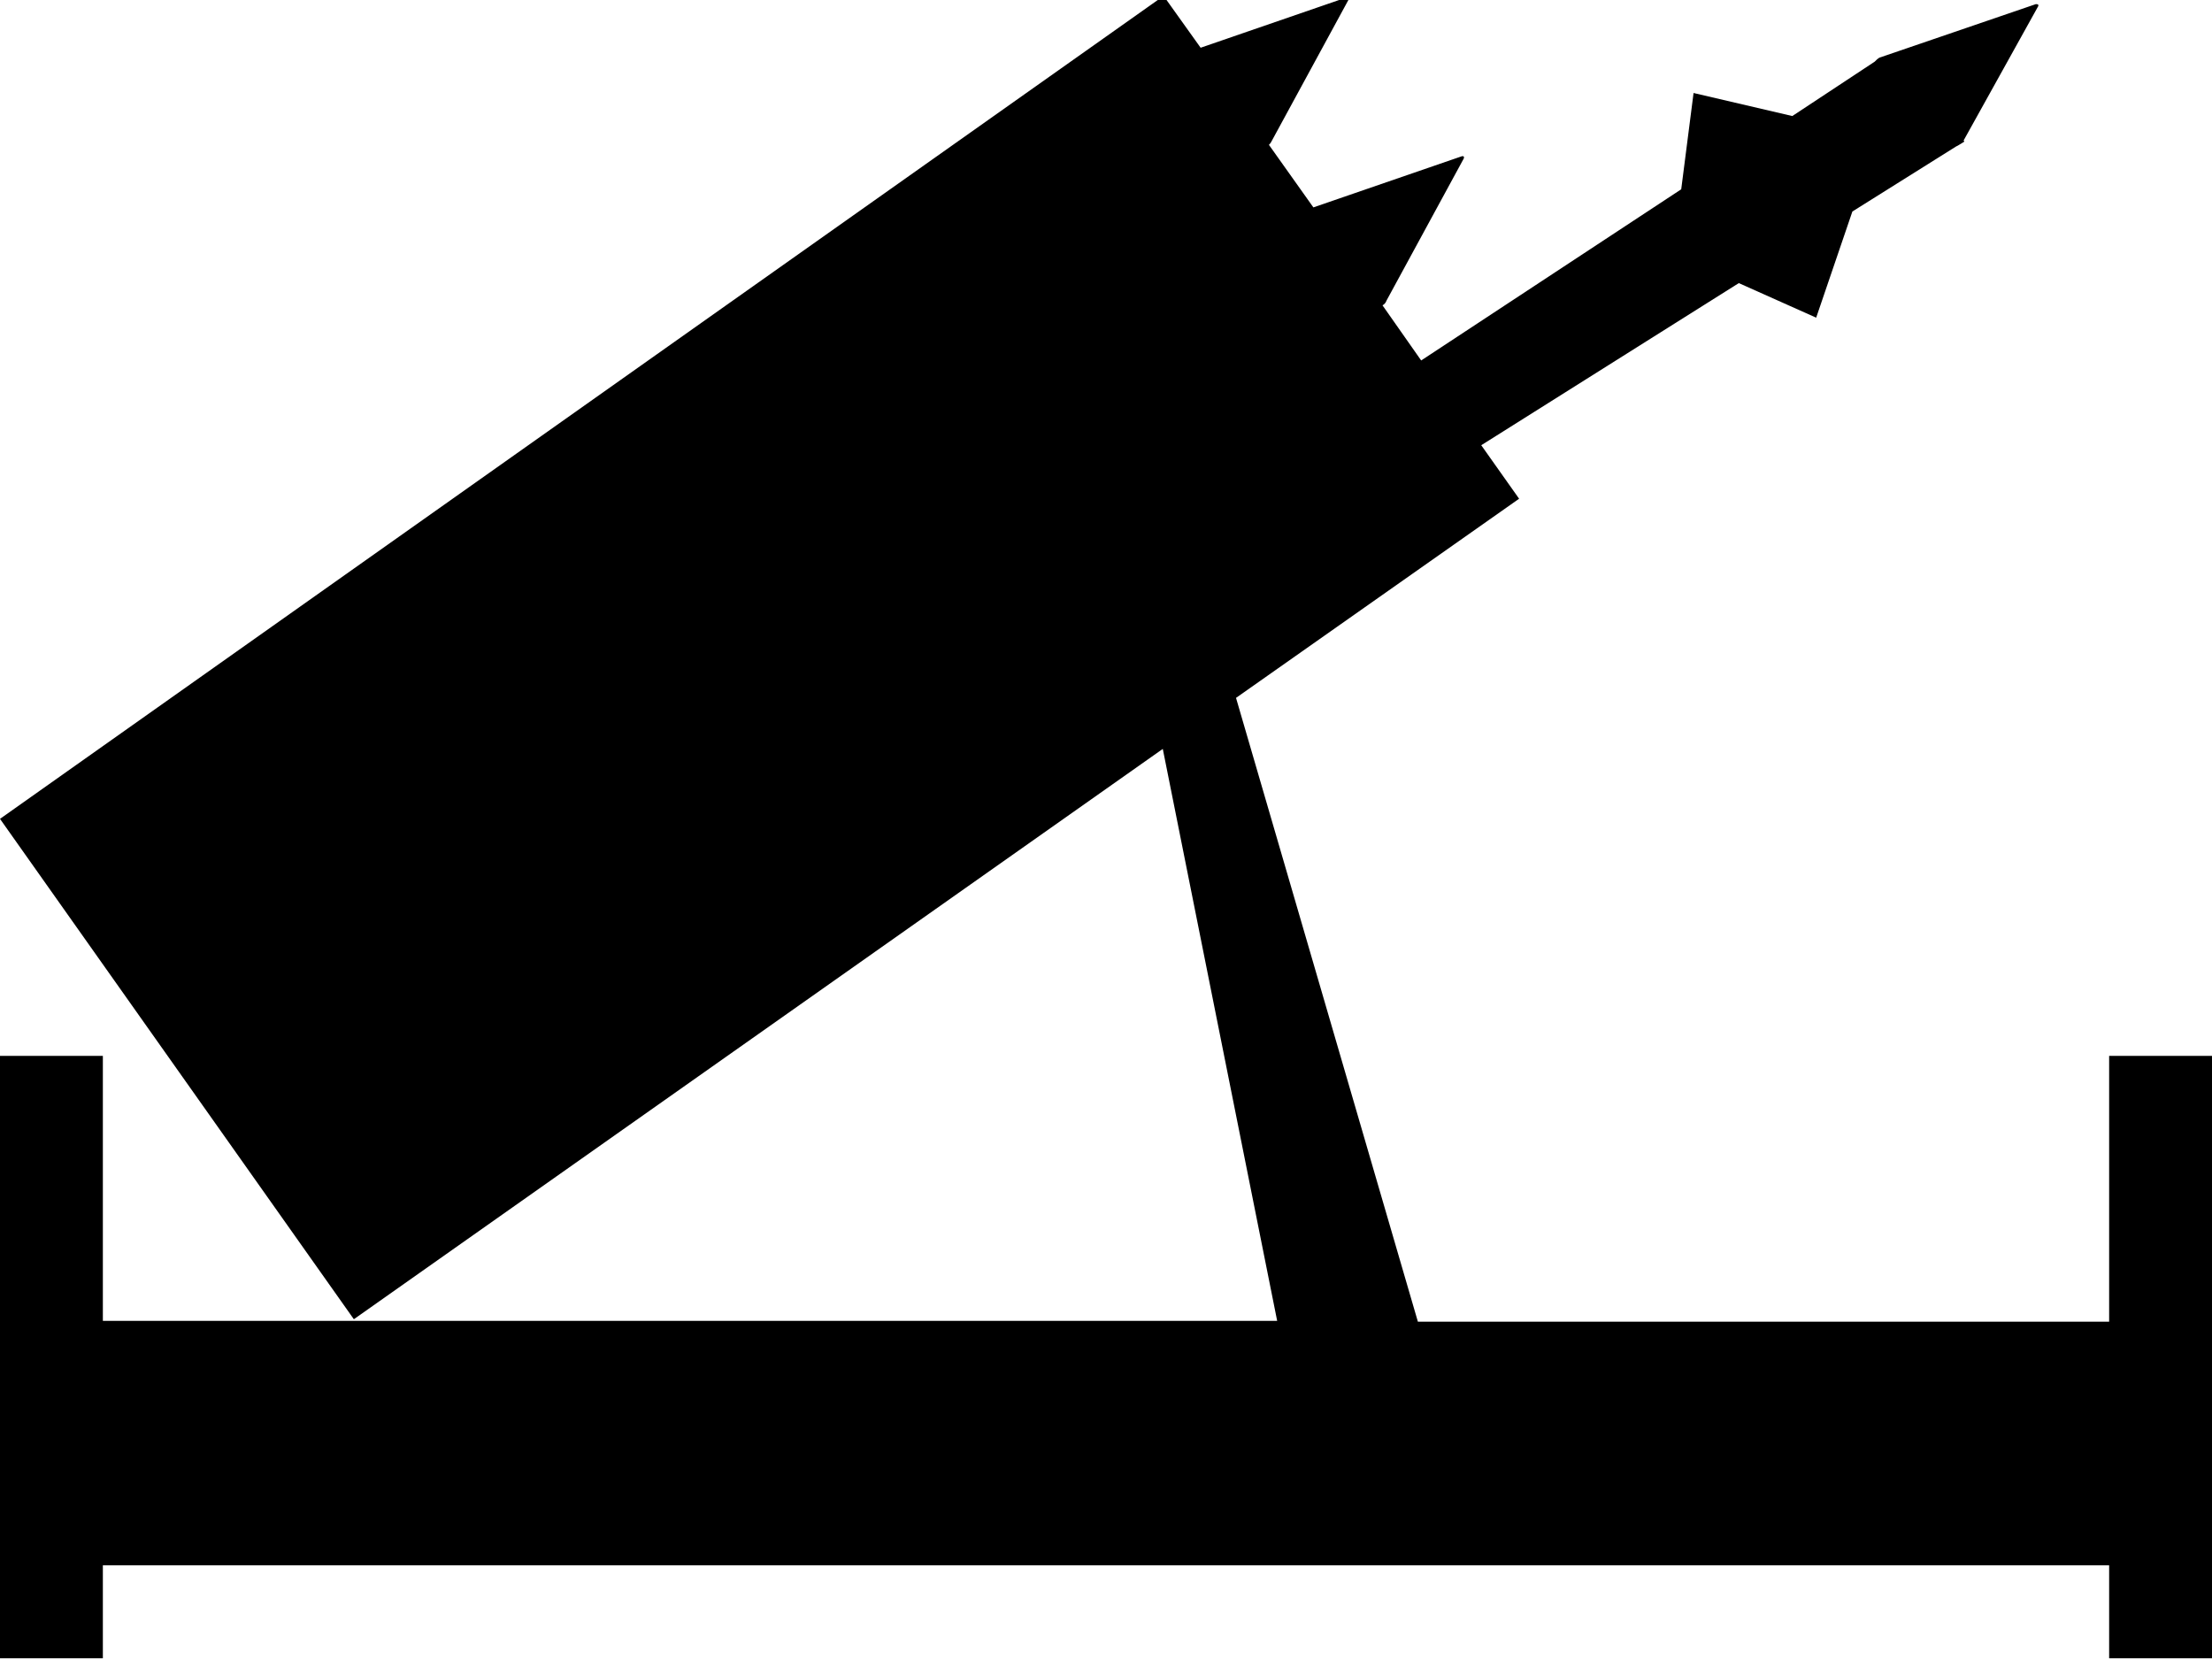
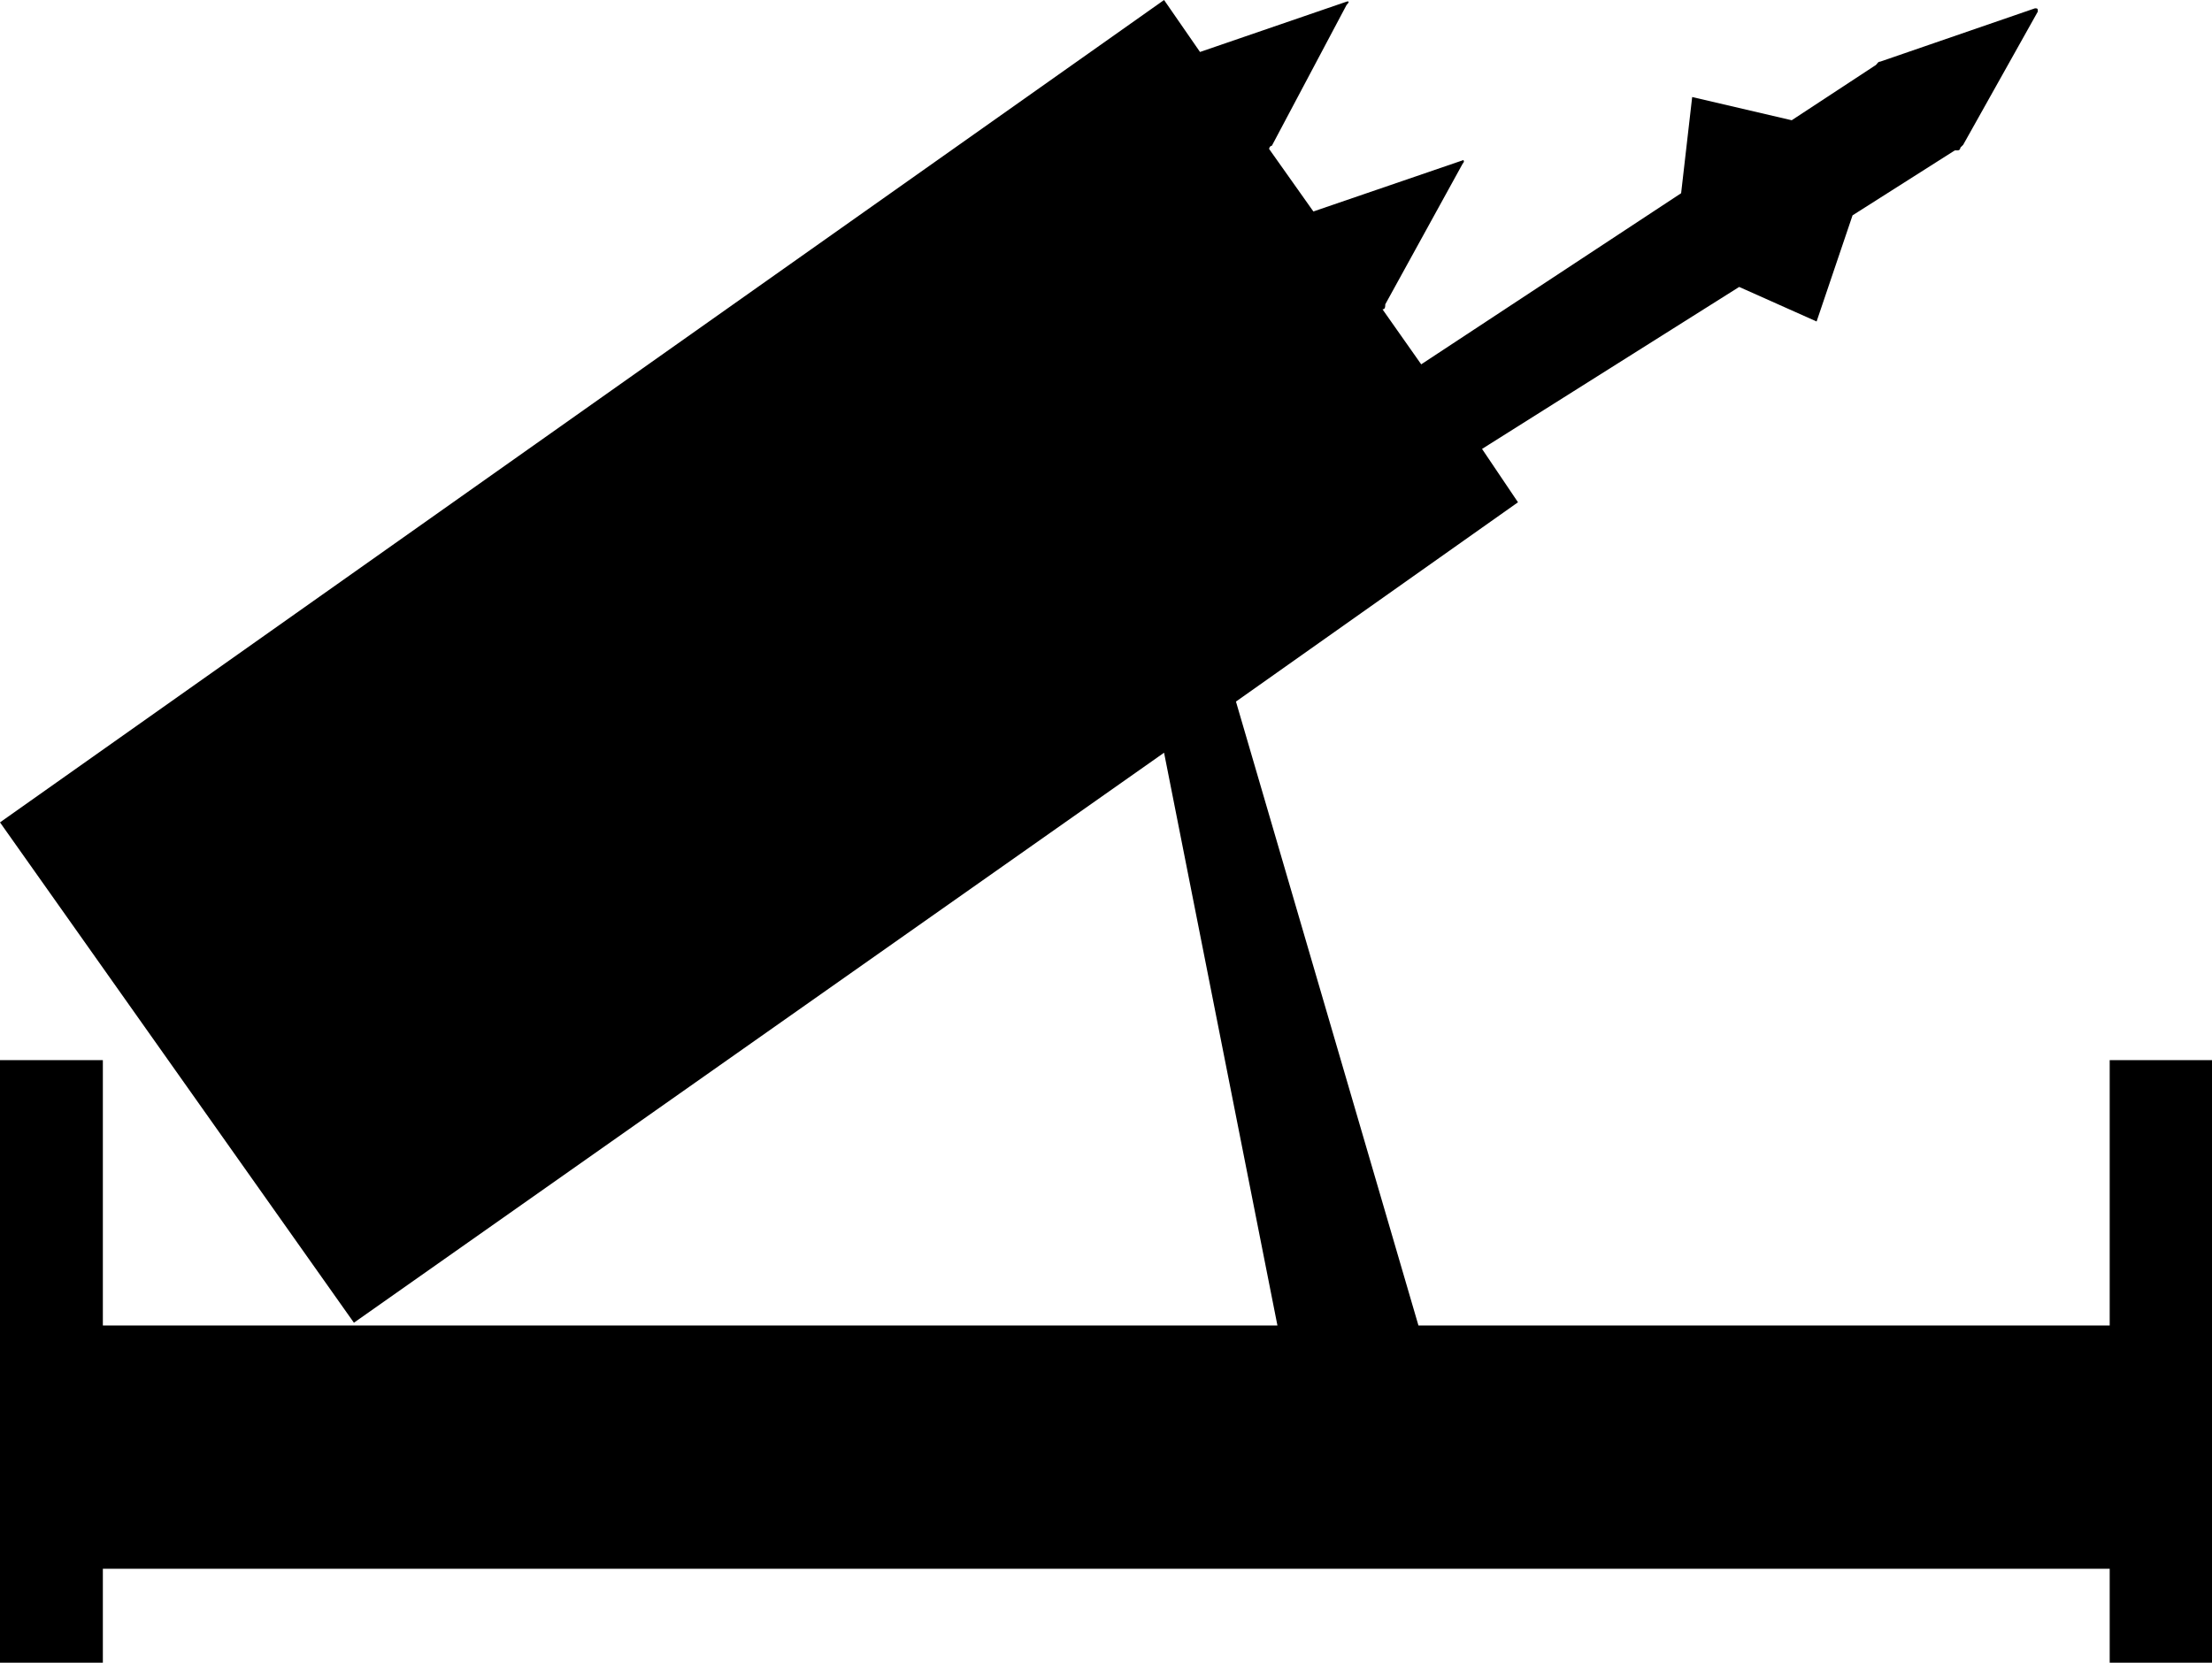
- <svg xmlns="http://www.w3.org/2000/svg" version="1.1" id="Прямоугольник_3_1_" x="0px" y="0px" width="268.8" height="201.6" viewBox="0 0 268.8 201.6" style="enable-background:new 0 0 268.8 201.6;">
-   <style type="text/css">
-         .st0{fill-rule:evenodd;clip-rule:evenodd;}
-     </style>
-   <path class="st0" d="M256.3,128.4v32.2h-84l-22.1-75.8l34.4-24.2l-4.6-6.5l31.3-19.7l9.4,4.2l4.4-12.9l12.6-7.9l0.2-0.1      c0.2-0.1,0.3-0.2,0.5-0.3l0.3-0.2c0,0,0-0.1-0.1-0.1c0,0,0,0,0,0l9-16.2c0.2-0.3,0.1-0.4-0.2-0.4l-19,6.5      c-0.2,0.1-0.4,0.3-0.6,0.5l-10,6.6l-12-2.8L204.3,23l-31.6,20.8l-4.7-6.7c0.2-0.1,0.4-0.3,0.5-0.6l9.3-17.1      c0.2-0.3,0.1-0.5-0.2-0.4l-18,6.2l-5.4-7.6c0.1-0.1,0.2-0.2,0.3-0.4l9.3-17.1c0.2-0.3,0.1-0.5-0.2-0.4l-17.7,6.1l-4.5-6.3      L0,99.5l43,60.8L141.3,91l13.9,69.5H12.5v-32.2H0v73.2h12.5v-11.3h243.8v11.3h12.5v-73.2H256.3z" />
+ <svg xmlns="http://www.w3.org/2000/svg" viewBox="0 0 80 60.15" width="80" height="60.15" fill="black">
+   <path d="m 76.3,38.35 v 9.6 h -25 l -6.6,-22.57 10.2,-7.21 -1.3,-1.93 9.3,-5.86 2.8,1.25 1.3,-3.84 3.7,-2.35 h 0.1 c 0.1,0 0.1,-0.1 0.1,-0.1 l 0.1,-0.1 c 0,0 0,0 0,0 0,0 0,0 0,0 l 2.7,-4.82 c 0,-0.1 0,-0.12 -0.1,-0.12 l -5.6,1.93 c -0.1,0 -0.1,0.1 -0.2,0.15 l -3,1.97 -3.6,-0.84 -0.4,3.48 -9.4,6.19 -1.4,-1.99 c 0.1,0 0.1,-0.1 0.1,-0.18 l 2.8,-5.09 c 0.1,-0.1 0,-0.15 0,-0.12 l -5.4,1.85 -1.6,-2.26 c 0,0 0,-0.1 0.1,-0.12 l 2.7,-5.09 c 0.1,-0.1 0.1,-0.15 0,-0.12 l -5.3,1.82 -1.3,-1.88 -42.1,29.75 12.8,18.1 29.3,-20.62 4.1,20.72 h -42.48 v -9.6 h -3.72 v 21.8 h 3.72 v -3.4 h 72.58 v 3.4 h 3.7 v -21.8 z" />
</svg>
